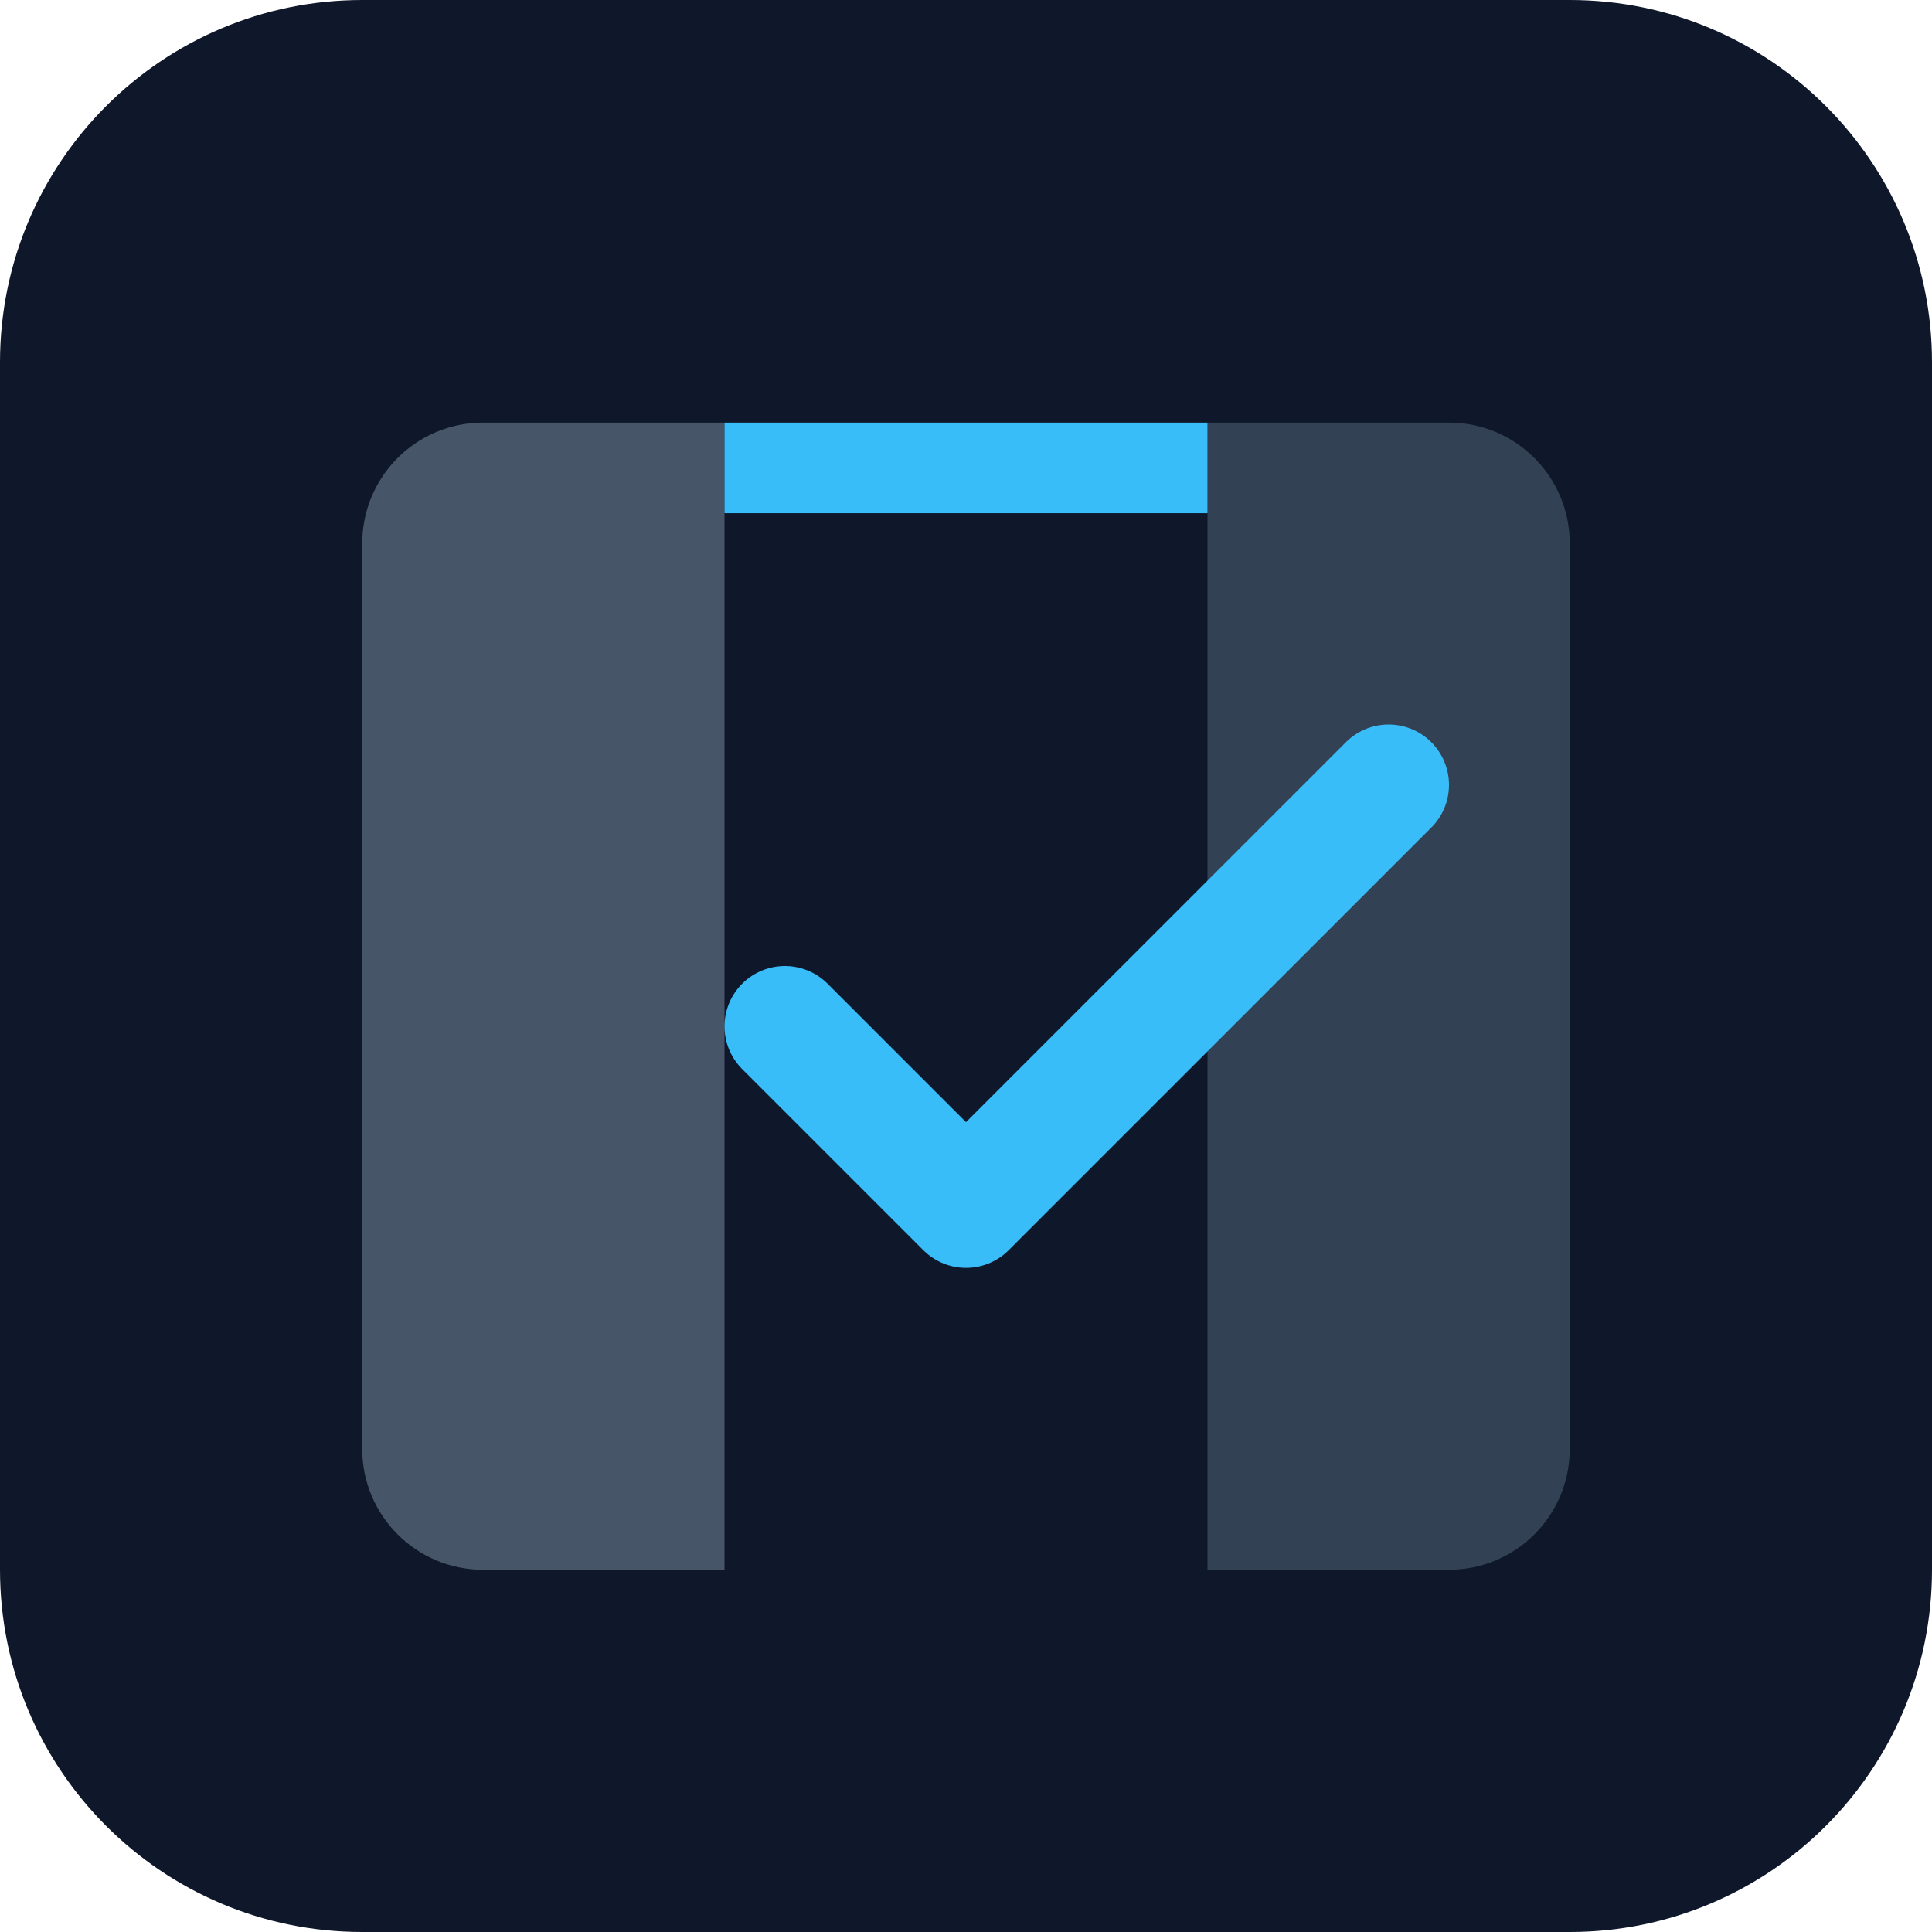
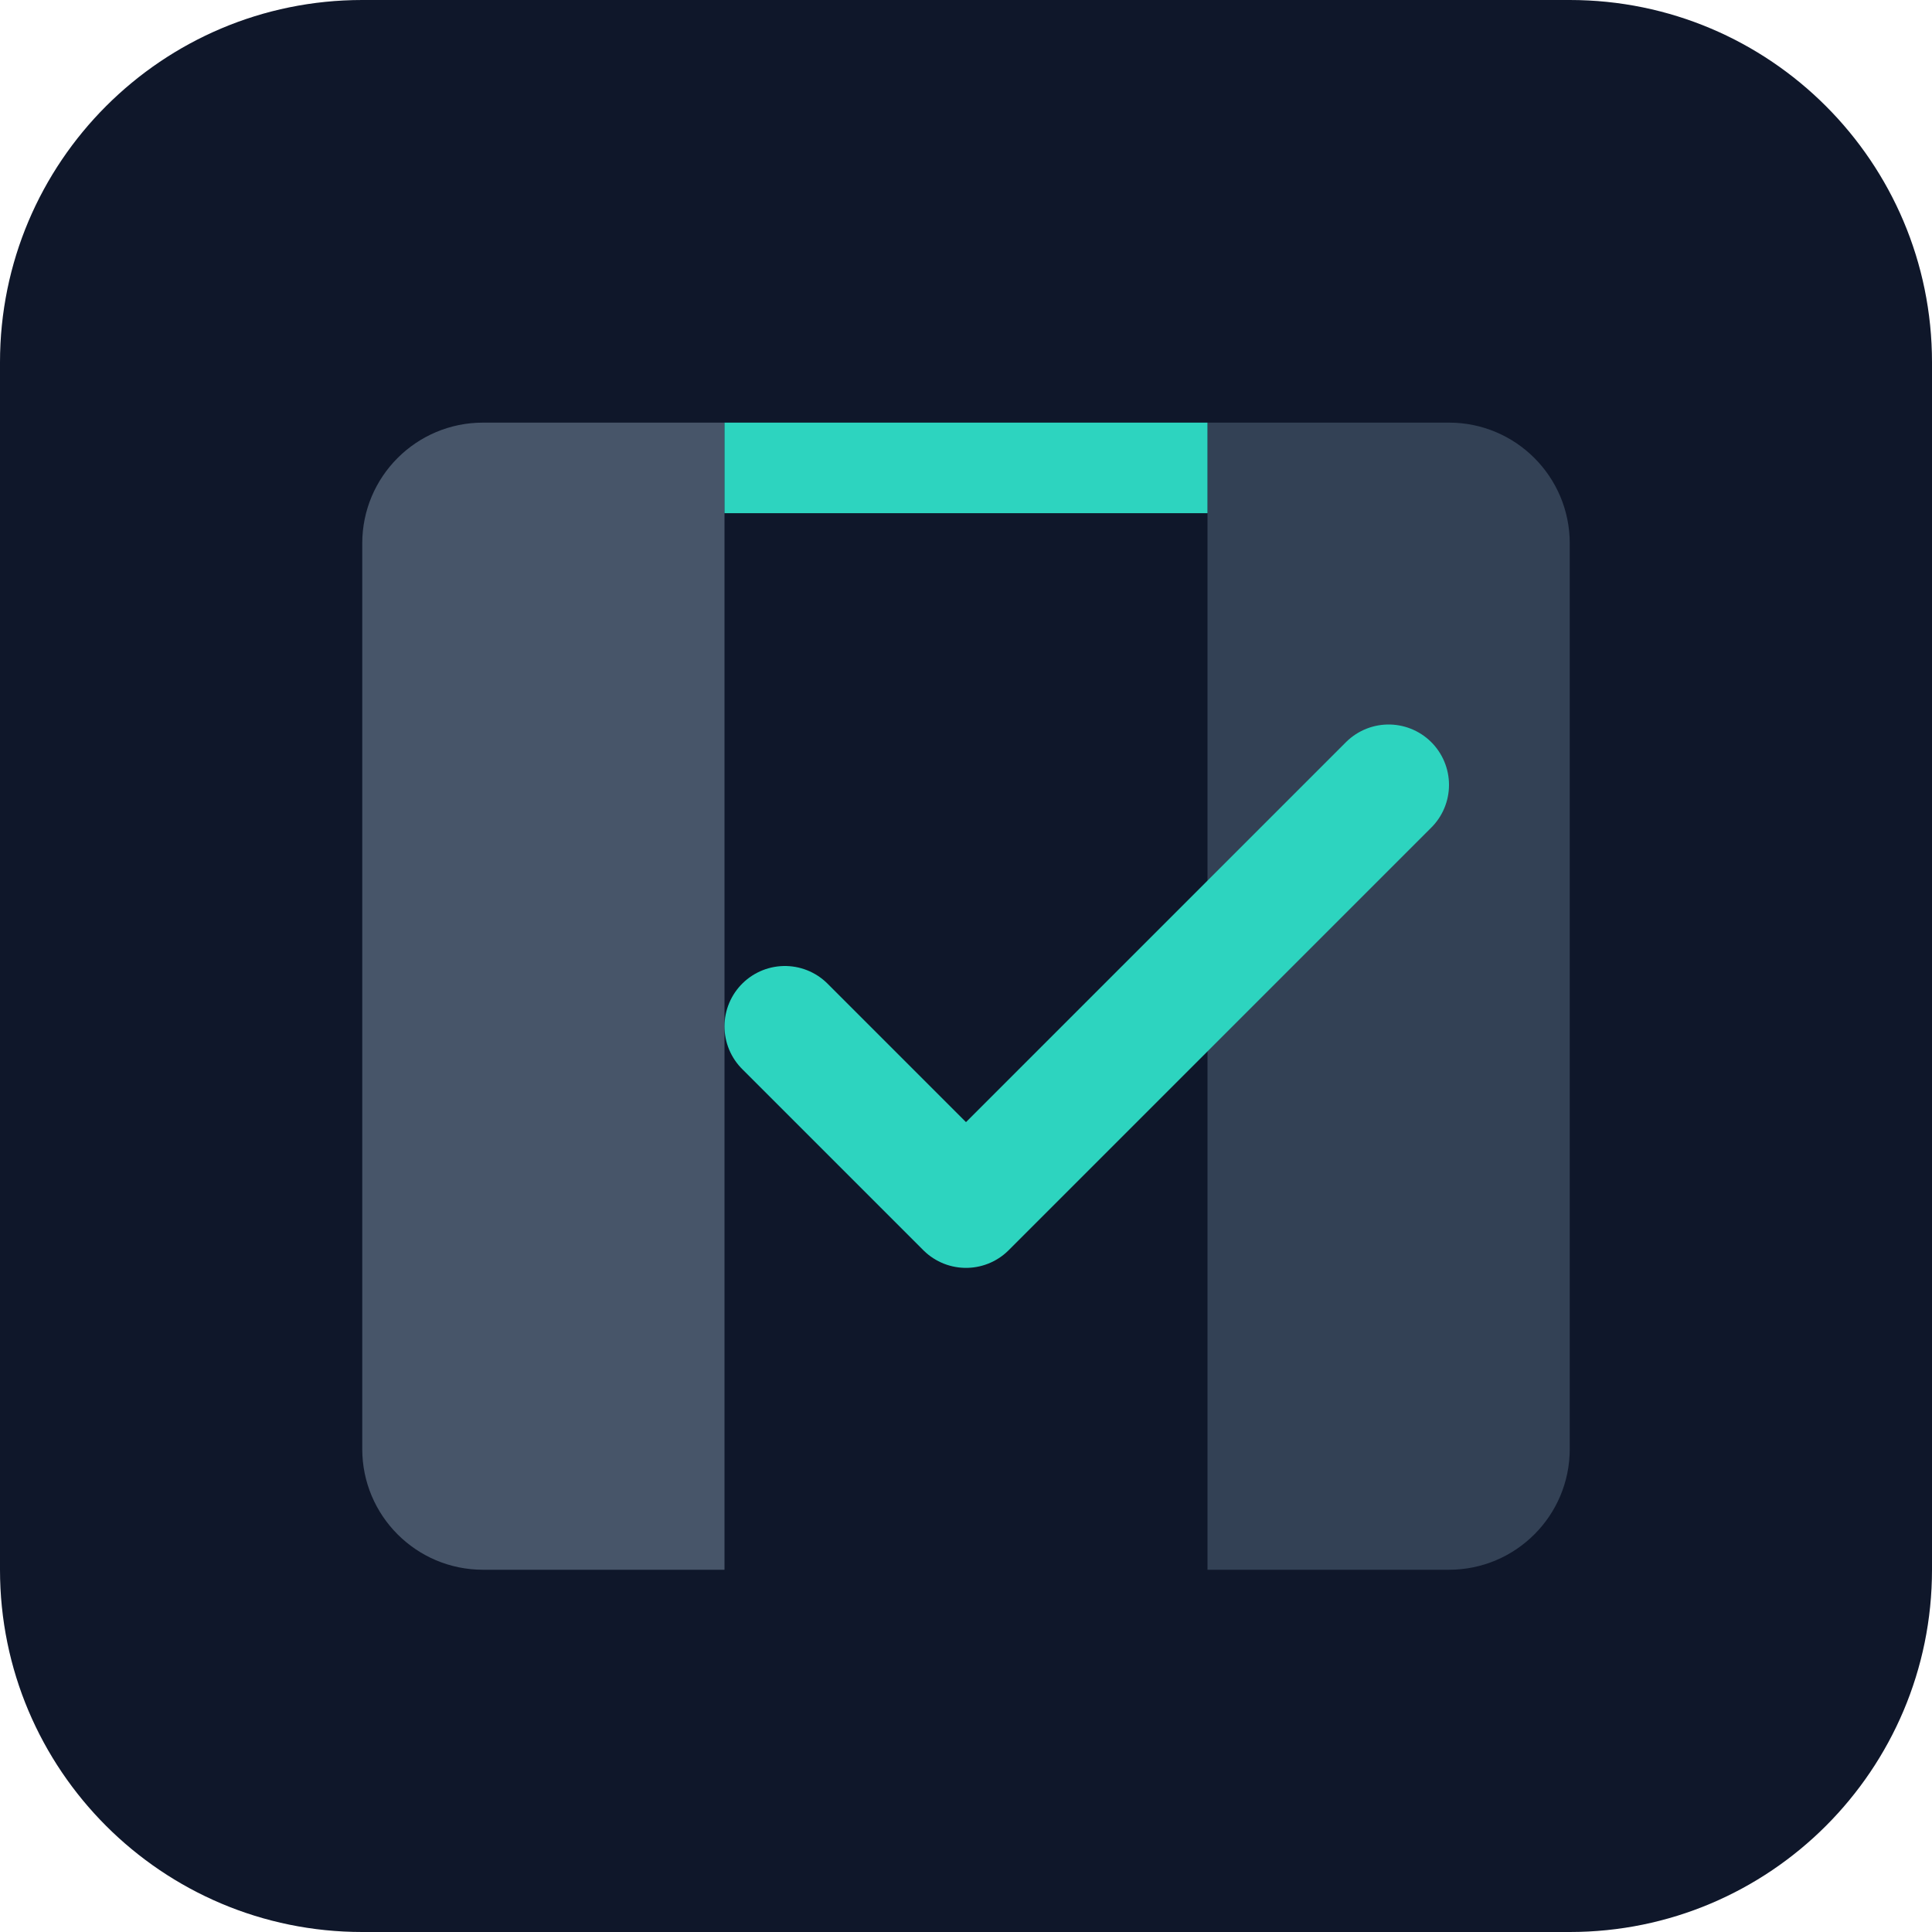
<svg xmlns="http://www.w3.org/2000/svg" viewBox="0 0 32 32" fill="none">
  <rect width="32" height="32" rx="6" fill="#0f172a" />
  <path d="M6 24V9a2 2 0 0 1 2-2h4v19H8a2 2 0 0 1-2-2Z" fill="#475569" />
  <path d="M26 24V9a2 2 0 0 0-2-2h-4v19h4a2 2 0 0 0 2-2Z" fill="#334155" />
-   <path d="M12 7h8v1.5h-8z" fill="#38bdf8" />
-   <path d="M13 17l3 3 7-7" stroke="#38bdf8" stroke-width="2" stroke-linecap="round" stroke-linejoin="round" fill="none" />
+   <path d="M12 7h8v1.5h-8z" fill="#2dd4bf" />
+   <path d="M13 17l3 3 7-7" stroke="#2dd4bf" stroke-width="2" stroke-linecap="round" stroke-linejoin="round" fill="none" />
</svg>
